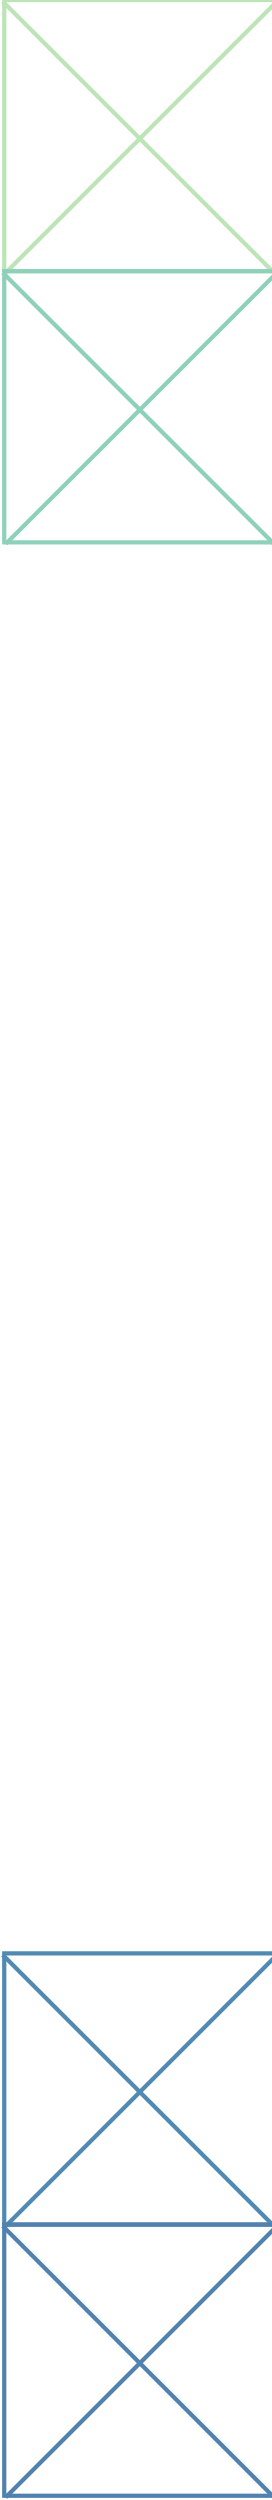
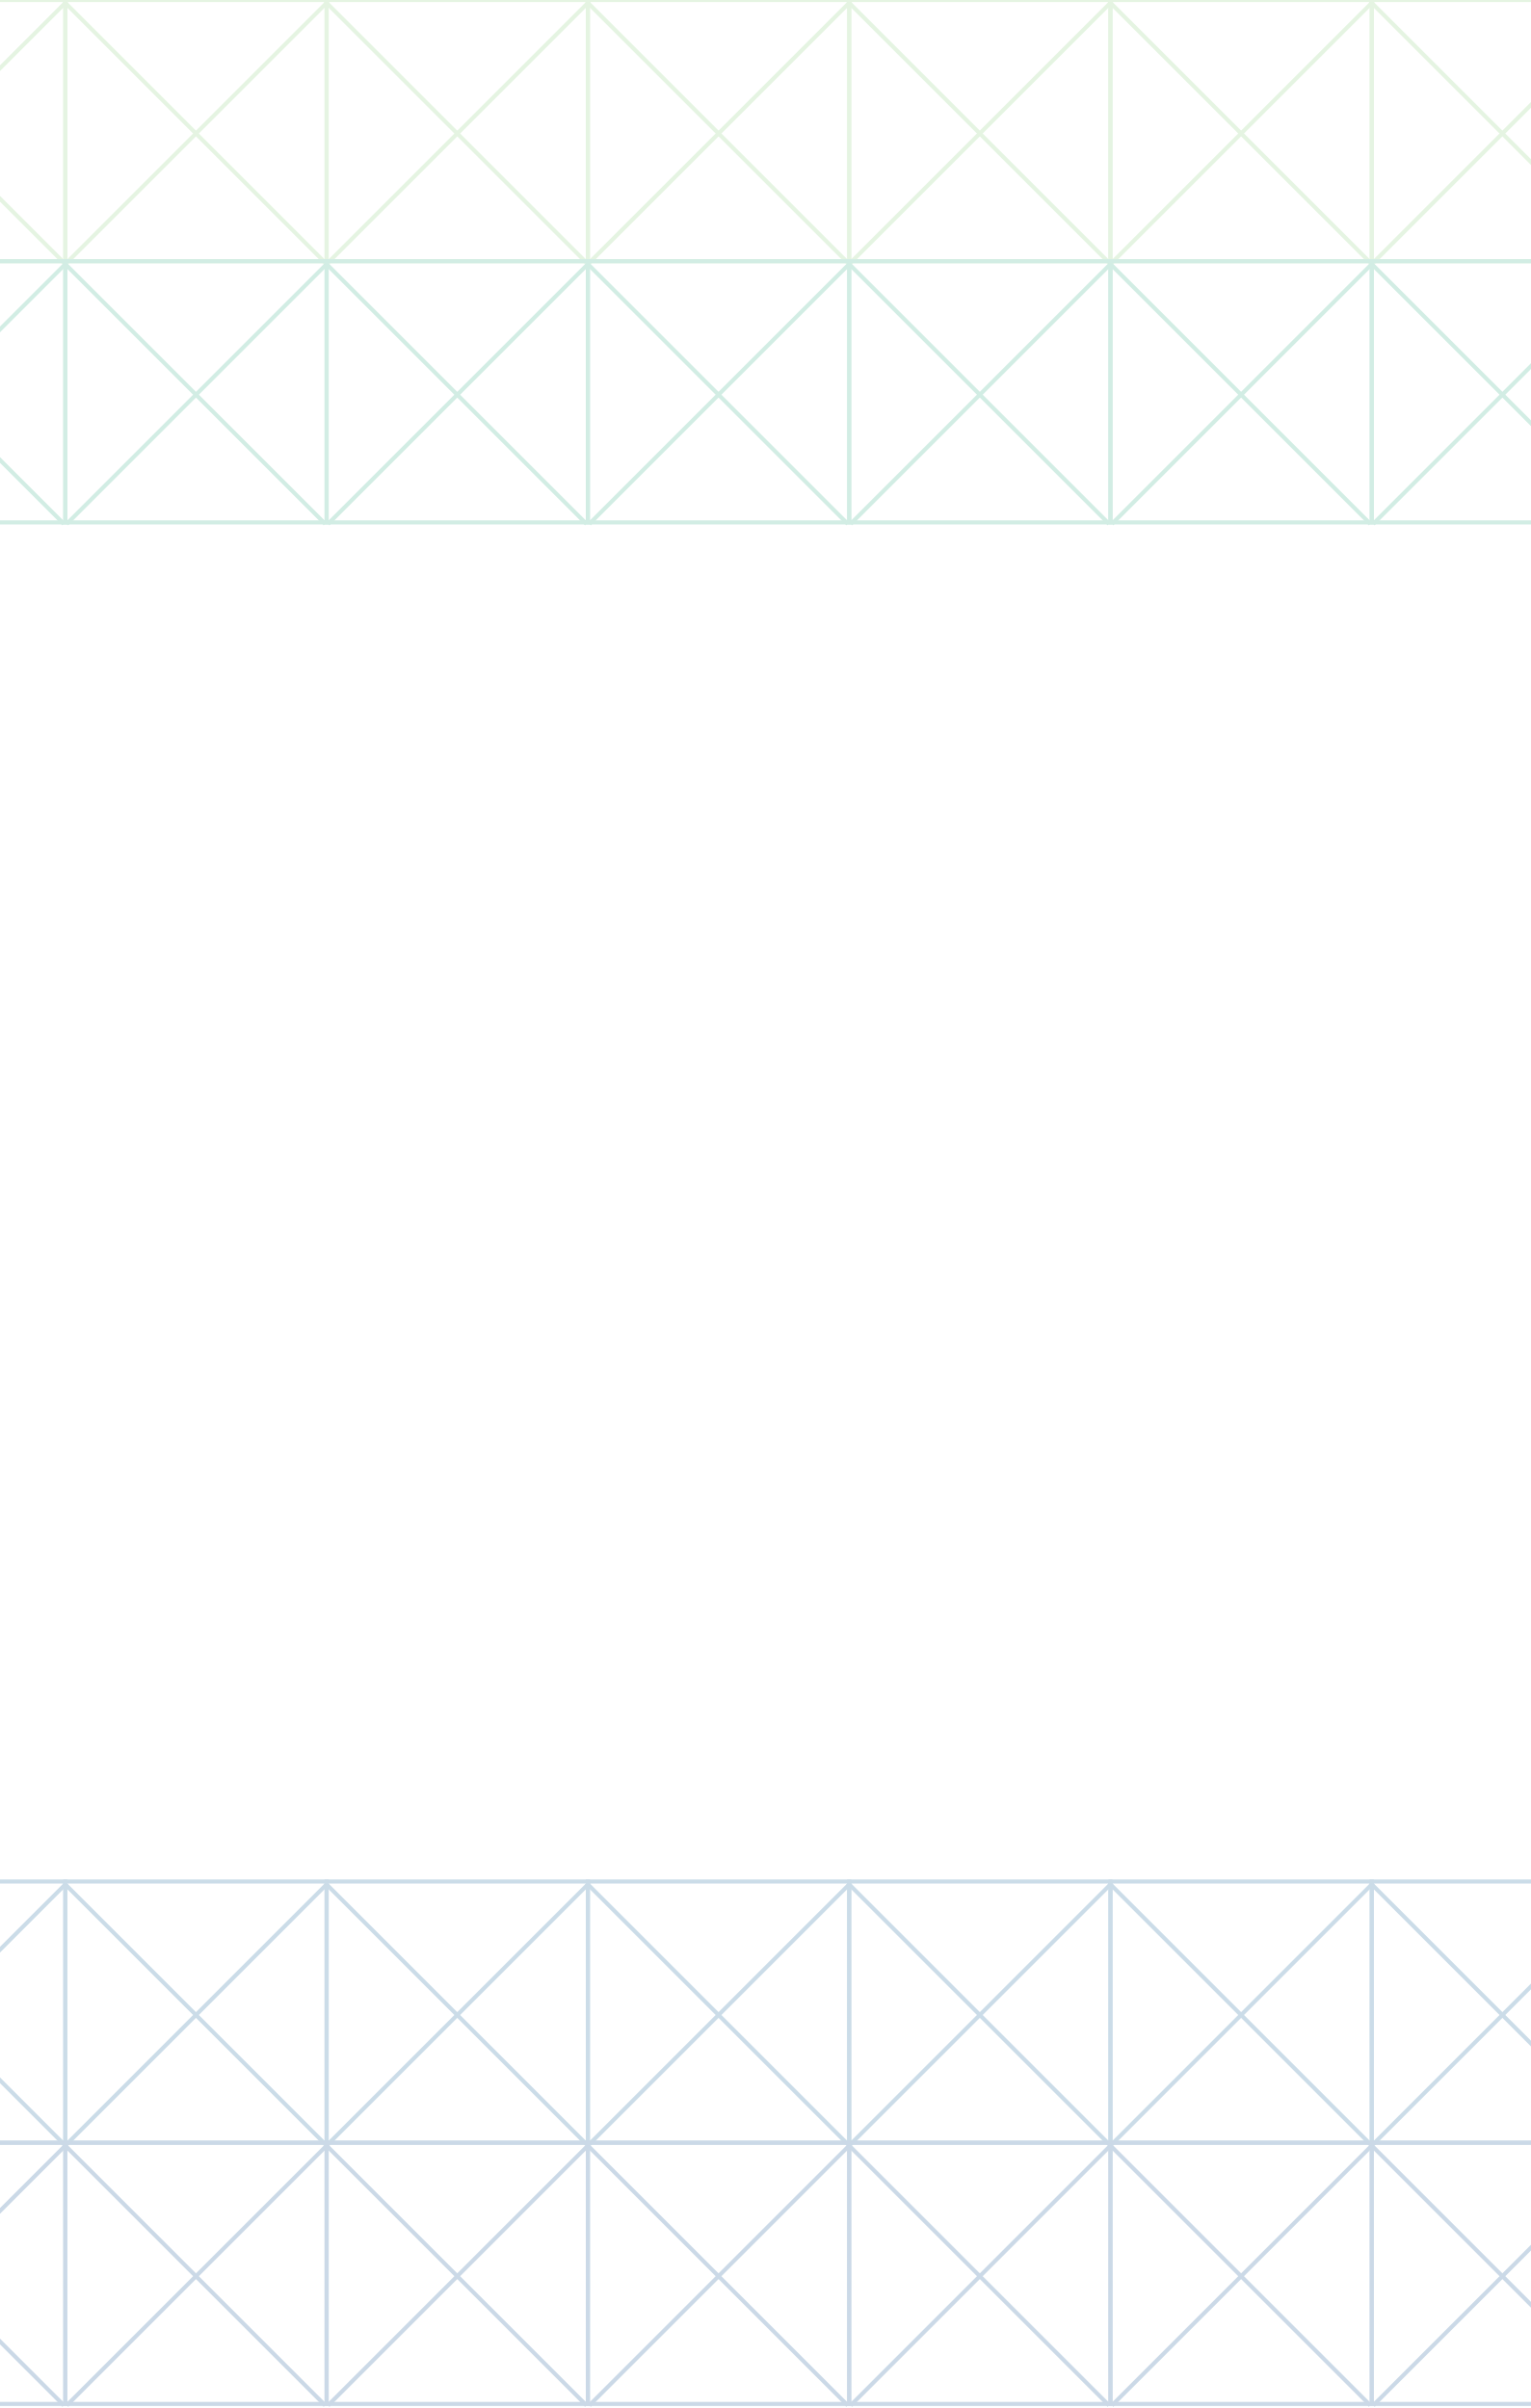
- <svg xmlns="http://www.w3.org/2000/svg" width="64" height="590" viewBox="0 0 64 590" fill="none">
-   <rect width="64" height="64" transform="matrix(1 0 0 -1 1 525)" stroke="#508AB2" />
-   <line x1="64.646" y1="525.354" x2="0.646" y2="461.354" stroke="#508AB2" />
-   <line y1="-0.5" x2="90.51" y2="-0.5" transform="matrix(0.707107 -0.707107 -0.707107 -0.707107 1 525)" stroke="#508AB2" />
-   <rect width="64" height="64" transform="matrix(1 0 0 -1 1 589)" stroke="#5181AE" />
-   <line x1="64.646" y1="589.354" x2="0.646" y2="525.354" stroke="#5181AE" />
-   <line y1="-0.5" x2="90.51" y2="-0.5" transform="matrix(0.707107 -0.707107 -0.707107 -0.707107 1 589)" stroke="#5181AE" />
-   <rect width="64" height="64" transform="matrix(1 0 0 -1 1 64)" stroke="#BDE4B6" />
-   <line x1="64.646" y1="64.354" x2="0.646" y2="0.354" stroke="#BDE4B6" />
-   <line y1="-0.5" x2="90.51" y2="-0.5" transform="matrix(0.707107 -0.707107 -0.707107 -0.707107 1 64)" stroke="#BDE4B6" />
-   <rect width="64" height="64" transform="matrix(1 0 0 -1 1 128)" stroke="#8ED1BB" />
-   <line x1="64.646" y1="128.354" x2="0.646" y2="64.354" stroke="#8ED1BB" />
-   <line y1="-0.5" x2="90.51" y2="-0.5" transform="matrix(0.707107 -0.707107 -0.707107 -0.707107 1 128)" stroke="#8ED1BB" />
+ <svg xmlns="http://www.w3.org/2000/svg" width="375" height="590" viewBox="0 0 375 590" fill="none">
+   <g opacity="0.3">
+     <rect width="64" height="64" transform="matrix(1 0 0 -1 -48 525)" stroke="#508AB2" />
+     <line x1="15.646" y1="525.354" x2="-48.353" y2="461.354" stroke="#508AB2" />
+     <line y1="-0.5" x2="90.51" y2="-0.5" transform="matrix(0.707107 -0.707107 -0.707107 -0.707107 -48 525)" stroke="#508AB2" />
+     <rect width="64" height="64" transform="matrix(1 0 0 -1 16 525)" stroke="#508AB2" />
+     <line x1="79.646" y1="525.354" x2="15.646" y2="461.354" stroke="#508AB2" />
+     <line y1="-0.5" x2="90.51" y2="-0.5" transform="matrix(0.707107 -0.707107 -0.707107 -0.707107 16 525)" stroke="#508AB2" />
+     <rect width="64" height="64" transform="matrix(1 0 0 -1 80 525)" stroke="#508AB2" />
+     <line x1="143.646" y1="525.354" x2="79.646" y2="461.354" stroke="#508AB2" />
+     <line y1="-0.5" x2="90.51" y2="-0.5" transform="matrix(0.707107 -0.707107 -0.707107 -0.707107 80 525)" stroke="#508AB2" />
+     <rect width="64" height="64" transform="matrix(1 0 0 -1 144 525)" stroke="#508AB2" />
+     <line x1="207.646" y1="525.354" x2="143.646" y2="461.354" stroke="#508AB2" />
+     <line y1="-0.5" x2="90.51" y2="-0.5" transform="matrix(0.707107 -0.707107 -0.707107 -0.707107 144 525)" stroke="#508AB2" />
+     <rect width="64" height="64" transform="matrix(1 0 0 -1 208 525)" stroke="#508AB2" />
+     <line x1="271.646" y1="525.354" x2="207.646" y2="461.354" stroke="#508AB2" />
+     <line y1="-0.5" x2="90.51" y2="-0.5" transform="matrix(0.707107 -0.707107 -0.707107 -0.707107 208 525)" stroke="#508AB2" />
+     <rect width="64" height="64" transform="matrix(1 0 0 -1 272 525)" stroke="#508AB2" />
+     <line x1="335.646" y1="525.354" x2="271.646" y2="461.354" stroke="#508AB2" />
+     <line y1="-0.5" x2="90.51" y2="-0.5" transform="matrix(0.707107 -0.707107 -0.707107 -0.707107 272 525)" stroke="#508AB2" />
+     <rect width="64" height="64" transform="matrix(1 0 0 -1 336 525)" stroke="#508AB2" />
+     <line x1="399.646" y1="525.354" x2="335.646" y2="461.354" stroke="#508AB2" />
+     <line y1="-0.5" x2="90.51" y2="-0.5" transform="matrix(0.707107 -0.707107 -0.707107 -0.707107 336 525)" stroke="#508AB2" />
+     <rect width="64" height="64" transform="matrix(1 0 0 -1 -48 589)" stroke="#5181AE" />
+     <line x1="15.646" y1="589.354" x2="-48.353" y2="525.354" stroke="#5181AE" />
+     <line y1="-0.5" x2="90.51" y2="-0.5" transform="matrix(0.707107 -0.707107 -0.707107 -0.707107 -48 589)" stroke="#5181AE" />
+     <rect width="64" height="64" transform="matrix(1 0 0 -1 16 589)" stroke="#5181AE" />
+     <line x1="79.646" y1="589.354" x2="15.646" y2="525.354" stroke="#5181AE" />
+     <line y1="-0.5" x2="90.51" y2="-0.5" transform="matrix(0.707107 -0.707107 -0.707107 -0.707107 16 589)" stroke="#5181AE" />
+     <rect width="64" height="64" transform="matrix(1 0 0 -1 80 589)" stroke="#5181AE" />
+     <line x1="143.646" y1="589.354" x2="79.646" y2="525.354" stroke="#5181AE" />
+     <line y1="-0.5" x2="90.51" y2="-0.5" transform="matrix(0.707107 -0.707107 -0.707107 -0.707107 80 589)" stroke="#5181AE" />
+     <rect width="64" height="64" transform="matrix(1 0 0 -1 144 589)" stroke="#5181AE" />
+     <line x1="207.646" y1="589.354" x2="143.646" y2="525.354" stroke="#5181AE" />
+     <line y1="-0.5" x2="90.51" y2="-0.5" transform="matrix(0.707107 -0.707107 -0.707107 -0.707107 144 589)" stroke="#5181AE" />
+     <rect width="64" height="64" transform="matrix(1 0 0 -1 208 589)" stroke="#5181AE" />
+     <line x1="271.646" y1="589.354" x2="207.646" y2="525.354" stroke="#5181AE" />
+     <line y1="-0.5" x2="90.51" y2="-0.5" transform="matrix(0.707107 -0.707107 -0.707107 -0.707107 208 589)" stroke="#5181AE" />
+     <rect width="64" height="64" transform="matrix(1 0 0 -1 272 589)" stroke="#5181AE" />
+     <line x1="335.646" y1="589.354" x2="271.646" y2="525.354" stroke="#5181AE" />
+     <line y1="-0.5" x2="90.51" y2="-0.5" transform="matrix(0.707107 -0.707107 -0.707107 -0.707107 272 589)" stroke="#5181AE" />
+     <rect width="64" height="64" transform="matrix(1 0 0 -1 336 589)" stroke="#5181AE" />
+     <line x1="399.646" y1="589.354" x2="335.646" y2="525.354" stroke="#5181AE" />
+     <line y1="-0.5" x2="90.51" y2="-0.5" transform="matrix(0.707107 -0.707107 -0.707107 -0.707107 336 589)" stroke="#5181AE" />
+   </g>
+   <g opacity="0.4">
+     <rect width="64" height="64" transform="matrix(1 0 0 -1 -48 64)" stroke="#BDE4B6" />
+     <line x1="15.646" y1="64.354" x2="-48.353" y2="0.354" stroke="#BDE4B6" />
+     <line y1="-0.5" x2="90.51" y2="-0.5" transform="matrix(0.707107 -0.707107 -0.707107 -0.707107 -48 64)" stroke="#BDE4B6" />
+     <rect width="64" height="64" transform="matrix(1 0 0 -1 16 64)" stroke="#BDE4B6" />
+     <line x1="79.646" y1="64.354" x2="15.646" y2="0.354" stroke="#BDE4B6" />
+     <line y1="-0.5" x2="90.51" y2="-0.5" transform="matrix(0.707107 -0.707107 -0.707107 -0.707107 16 64)" stroke="#BDE4B6" />
+     <rect width="64" height="64" transform="matrix(1 0 0 -1 80 64)" stroke="#BDE4B6" />
+     <line x1="143.646" y1="64.354" x2="79.646" y2="0.354" stroke="#BDE4B6" />
+     <line y1="-0.5" x2="90.51" y2="-0.5" transform="matrix(0.707107 -0.707107 -0.707107 -0.707107 80 64)" stroke="#BDE4B6" />
+     <rect width="64" height="64" transform="matrix(1 0 0 -1 144 64)" stroke="#BDE4B6" />
+     <line x1="207.646" y1="64.354" x2="143.646" y2="0.354" stroke="#BDE4B6" />
+     <line y1="-0.5" x2="90.51" y2="-0.5" transform="matrix(0.707107 -0.707107 -0.707107 -0.707107 144 64)" stroke="#BDE4B6" />
+     <rect width="64" height="64" transform="matrix(1 0 0 -1 208 64)" stroke="#BDE4B6" />
+     <line x1="271.646" y1="64.354" x2="207.646" y2="0.354" stroke="#BDE4B6" />
+     <line y1="-0.5" x2="90.51" y2="-0.5" transform="matrix(0.707107 -0.707107 -0.707107 -0.707107 208 64)" stroke="#BDE4B6" />
+     <rect width="64" height="64" transform="matrix(1 0 0 -1 272 64)" stroke="#BDE4B6" />
+     <line x1="335.646" y1="64.354" x2="271.646" y2="0.354" stroke="#BDE4B6" />
+     <line y1="-0.5" x2="90.51" y2="-0.5" transform="matrix(0.707107 -0.707107 -0.707107 -0.707107 272 64)" stroke="#BDE4B6" />
+     <rect width="64" height="64" transform="matrix(1 0 0 -1 336 64)" stroke="#BDE4B6" />
+     <line x1="399.646" y1="64.354" x2="335.646" y2="0.354" stroke="#BDE4B6" />
+     <line y1="-0.5" x2="90.51" y2="-0.5" transform="matrix(0.707107 -0.707107 -0.707107 -0.707107 336 64)" stroke="#BDE4B6" />
+     <rect width="64" height="64" transform="matrix(1 0 0 -1 -48 128)" stroke="#8ED1BB" />
+     <line x1="15.646" y1="128.354" x2="-48.353" y2="64.354" stroke="#8ED1BB" />
+     <line y1="-0.5" x2="90.51" y2="-0.5" transform="matrix(0.707107 -0.707107 -0.707107 -0.707107 -48 128)" stroke="#8ED1BB" />
+     <rect width="64" height="64" transform="matrix(1 0 0 -1 16 128)" stroke="#8ED1BB" />
+     <line x1="79.646" y1="128.354" x2="15.646" y2="64.354" stroke="#8ED1BB" />
+     <line y1="-0.5" x2="90.51" y2="-0.5" transform="matrix(0.707107 -0.707107 -0.707107 -0.707107 16 128)" stroke="#8ED1BB" />
+     <rect width="64" height="64" transform="matrix(1 0 0 -1 80 128)" stroke="#8ED1BB" />
+     <line x1="143.646" y1="128.354" x2="79.646" y2="64.354" stroke="#8ED1BB" />
+     <line y1="-0.5" x2="90.51" y2="-0.5" transform="matrix(0.707107 -0.707107 -0.707107 -0.707107 80 128)" stroke="#8ED1BB" />
+     <rect width="64" height="64" transform="matrix(1 0 0 -1 144 128)" stroke="#8ED1BB" />
+     <line x1="207.646" y1="128.354" x2="143.646" y2="64.354" stroke="#8ED1BB" />
+     <line y1="-0.5" x2="90.51" y2="-0.5" transform="matrix(0.707107 -0.707107 -0.707107 -0.707107 144 128)" stroke="#8ED1BB" />
+     <rect width="64" height="64" transform="matrix(1 0 0 -1 208 128)" stroke="#8ED1BB" />
+     <line x1="271.646" y1="128.354" x2="207.646" y2="64.354" stroke="#8ED1BB" />
+     <line y1="-0.5" x2="90.51" y2="-0.5" transform="matrix(0.707107 -0.707107 -0.707107 -0.707107 208 128)" stroke="#8ED1BB" />
+     <rect width="64" height="64" transform="matrix(1 0 0 -1 272 128)" stroke="#8ED1BB" />
+     <line x1="335.646" y1="128.354" x2="271.646" y2="64.354" stroke="#8ED1BB" />
+     <line y1="-0.5" x2="90.51" y2="-0.5" transform="matrix(0.707107 -0.707107 -0.707107 -0.707107 272 128)" stroke="#8ED1BB" />
+     <rect width="64" height="64" transform="matrix(1 0 0 -1 336 128)" stroke="#8ED1BB" />
+     <line x1="399.646" y1="128.354" x2="335.646" y2="64.354" stroke="#8ED1BB" />
+     <line y1="-0.5" x2="90.51" y2="-0.5" transform="matrix(0.707107 -0.707107 -0.707107 -0.707107 336 128)" stroke="#8ED1BB" />
+   </g>
</svg>
